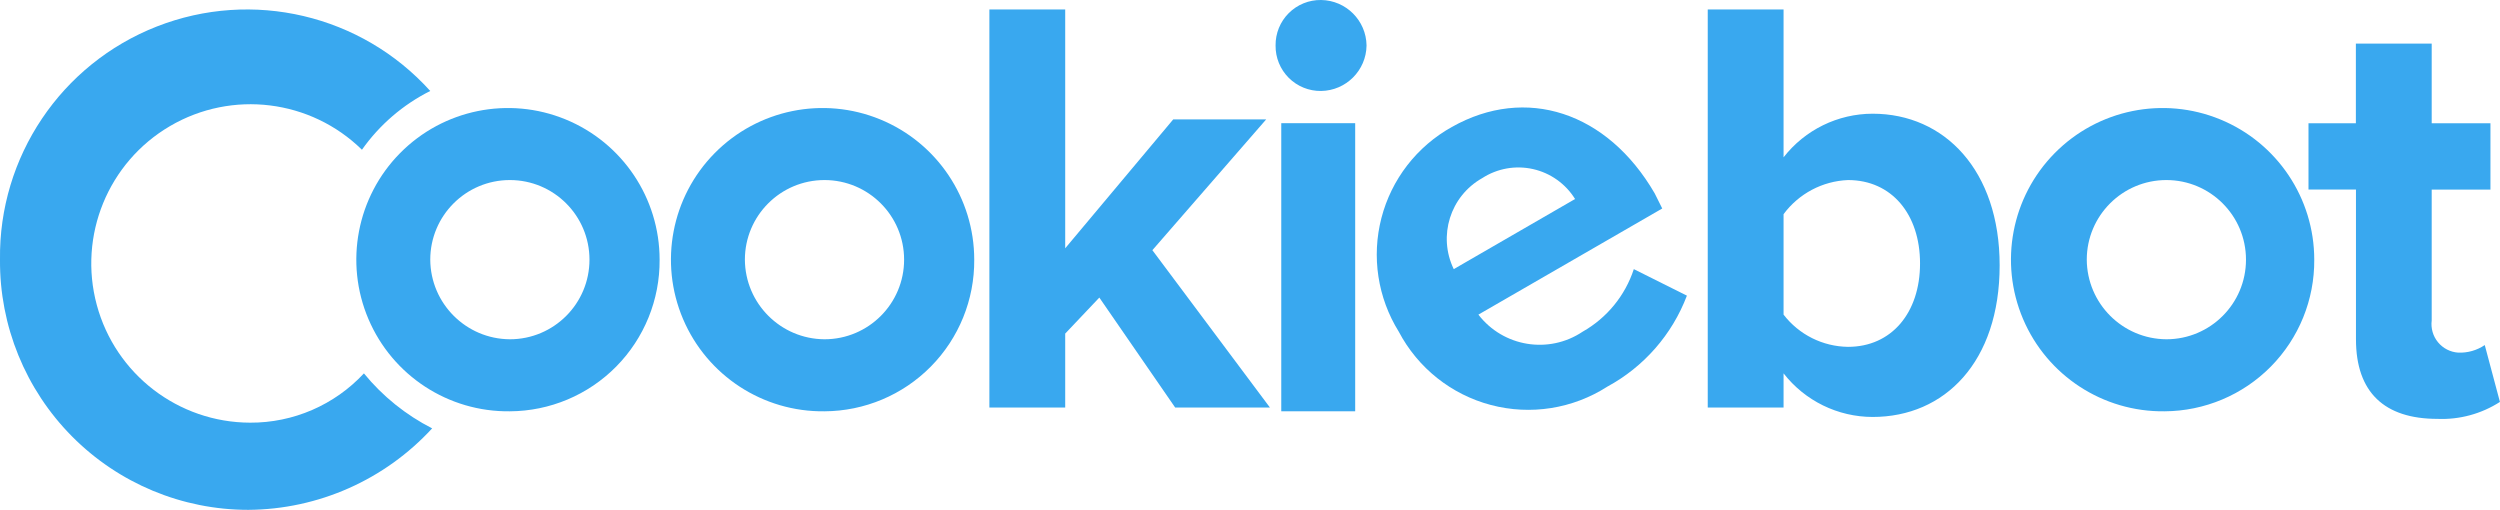
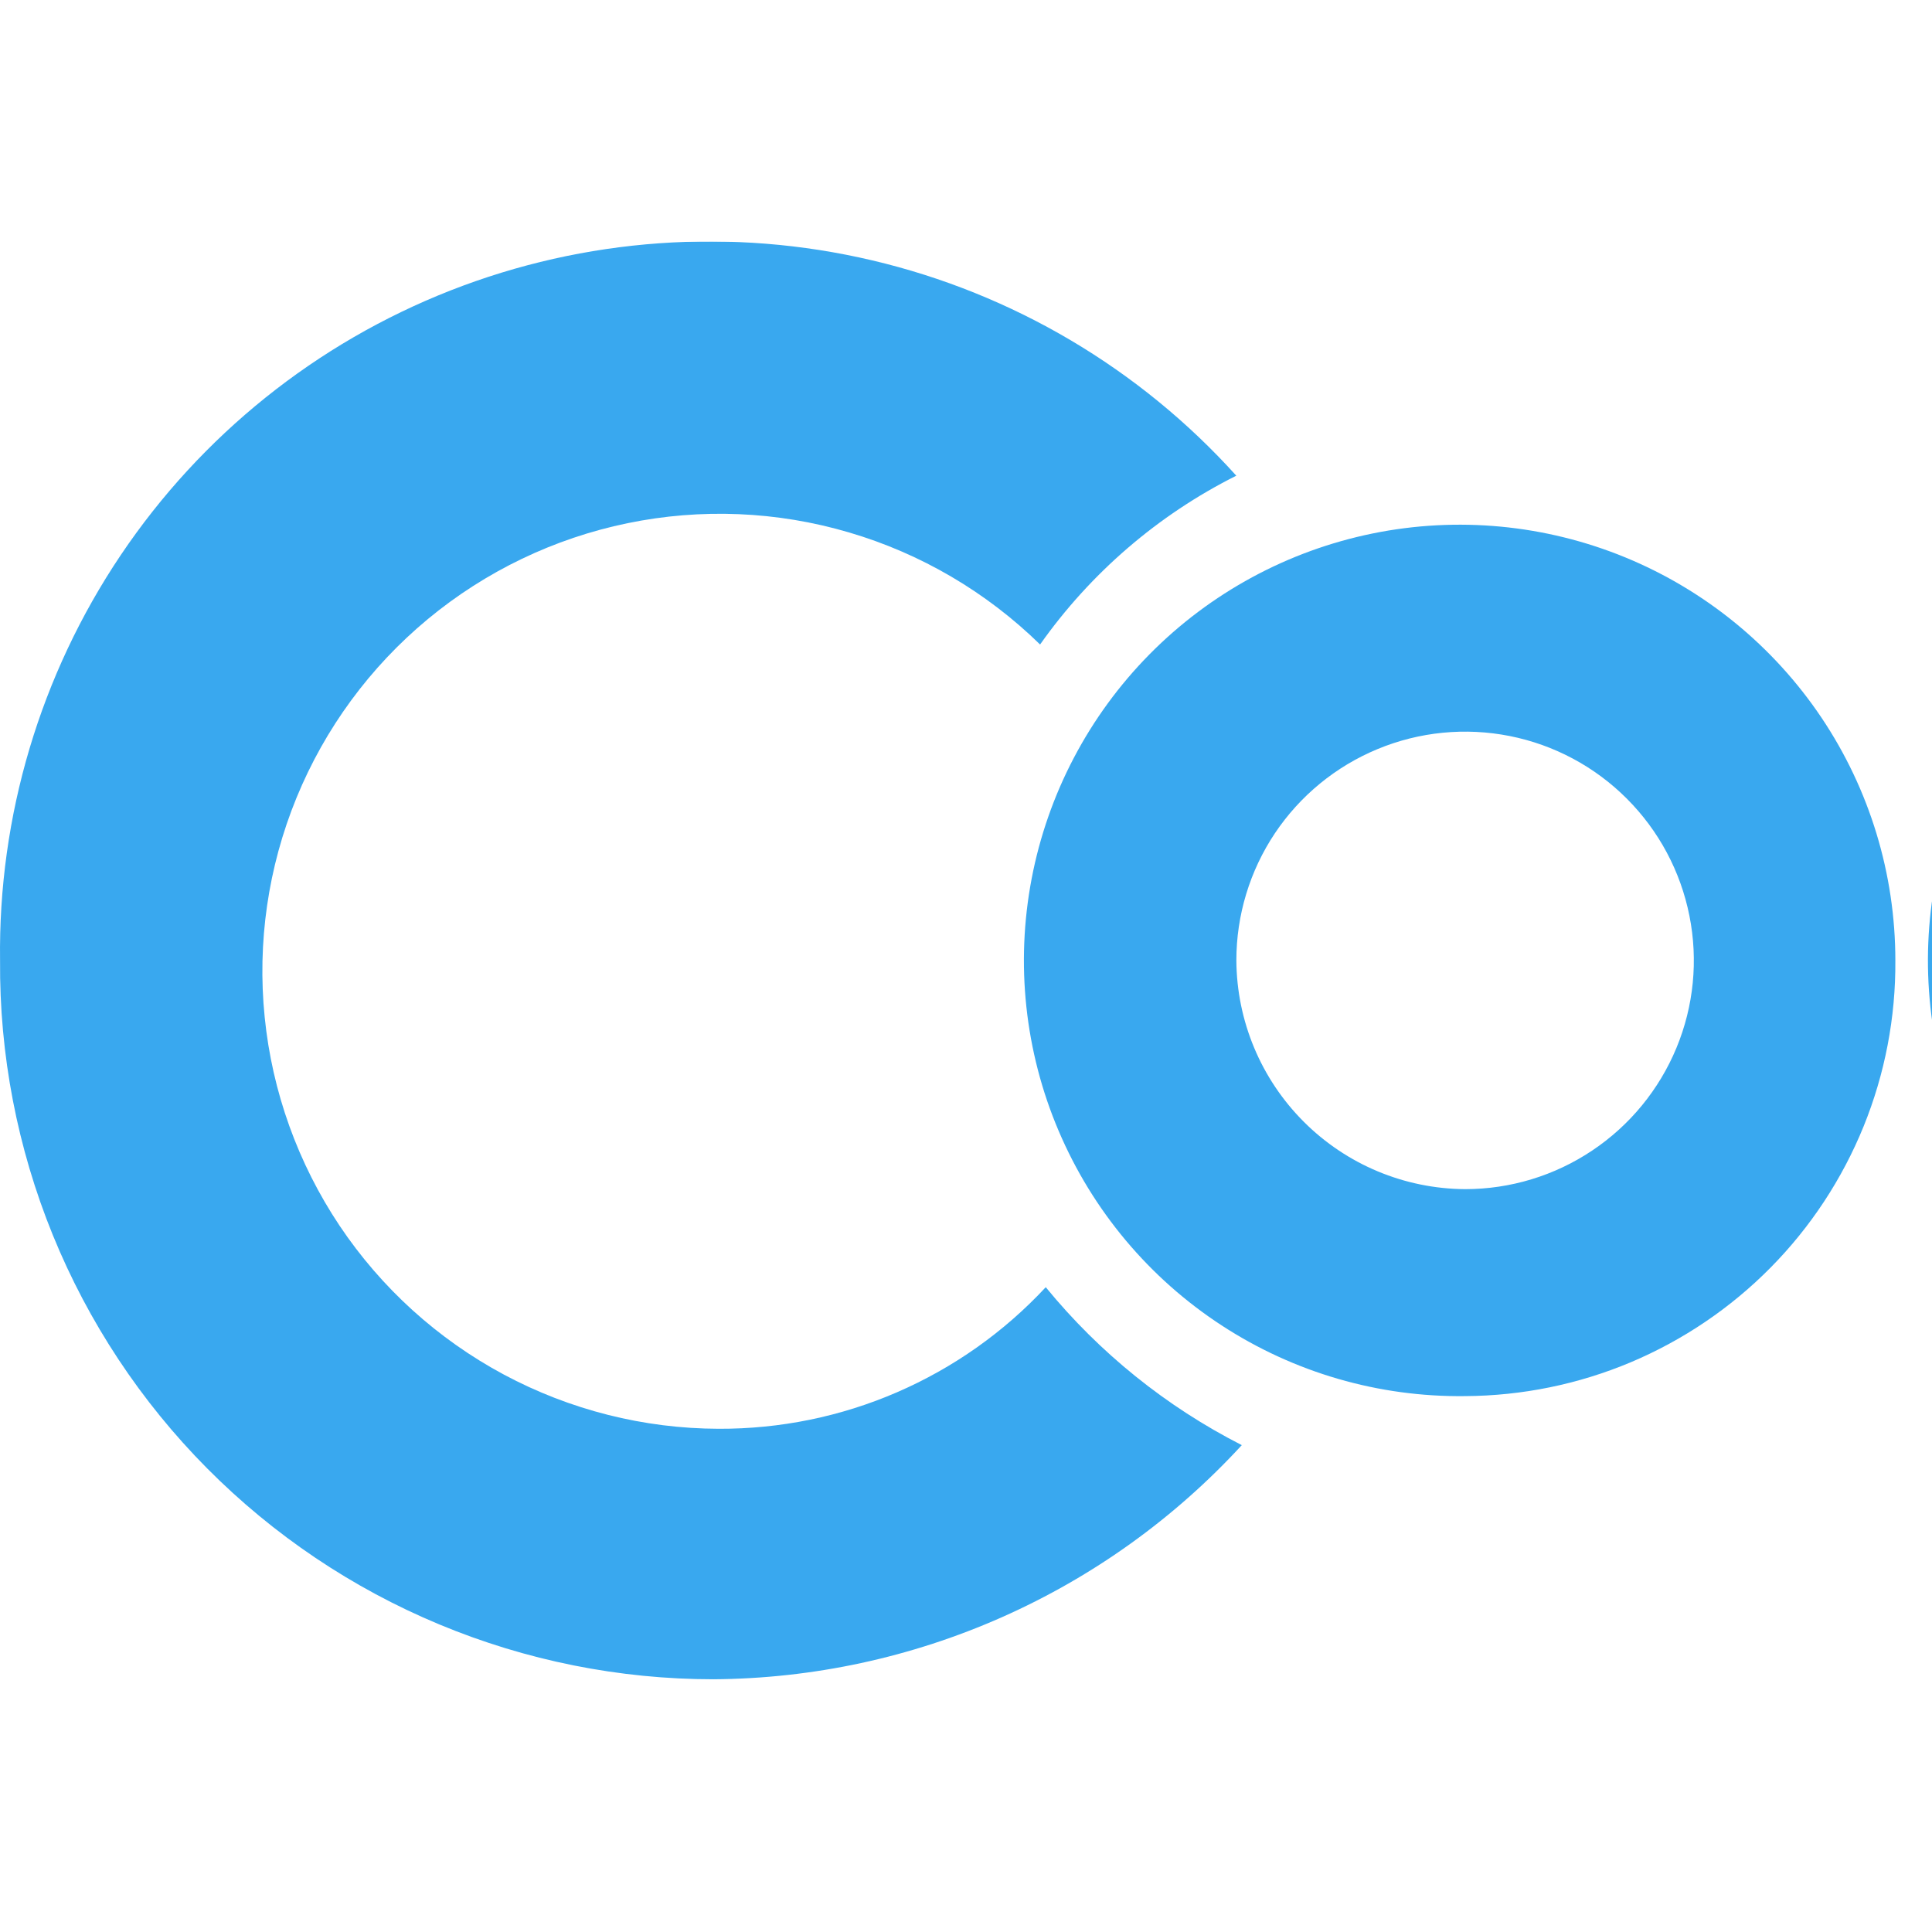
- <svg xmlns="http://www.w3.org/2000/svg" viewBox="8252 2133 134 27.328">
-   <defs>
-     <style>
-       .cls-1 {
-         fill: #39a8ef;
-       }
-     </style>
-   </defs>
-   <g id="Group_1203" data-name="Group 1203" transform="translate(8252 2133)">
-     <path id="Path_1743" data-name="Path 1743" class="cls-1" d="M67.236,21.834l-6.3-8.432,6.1-7.01H62.054L56.264,13.3V.5H52.2V21.834h4.064V17.872l1.829-1.93,4.064,5.892Z" transform="translate(0.831 0.008)" />
-     <path id="Path_1744" data-name="Path 1744" class="cls-1" d="M69.738,4.876a2.472,2.472,0,0,0,2.438-2.438A2.472,2.472,0,0,0,69.738,0,2.407,2.407,0,0,0,67.3,2.438,2.407,2.407,0,0,0,69.738,4.876Z" transform="translate(1.071)" />
-     <path id="Path_1745" data-name="Path 1745" class="cls-1" d="M71.562,21.942V6.5H67.6V21.942Z" transform="translate(1.076 0.103)" />
-     <path id="Path_1746" data-name="Path 1746" class="cls-1" d="M94.164,21.834H90.1V.5h4.064V8.424a6.061,6.061,0,0,1,4.775-2.337c3.861,0,6.807,3.048,6.807,8.127,0,5.181-2.946,8.127-6.807,8.127a6.061,6.061,0,0,1-4.775-2.337Zm0-4.978a4.429,4.429,0,0,0,3.454,1.727c2.337,0,3.861-1.829,3.861-4.47s-1.524-4.47-3.861-4.47a4.525,4.525,0,0,0-3.454,1.829Zm35.049,5.588c-2.845,0-4.368-1.422-4.368-4.267V10.151H122.3V6.6h2.54V2.329h4.064V6.6h3.149v3.556h-3.149v7.01a1.536,1.536,0,0,0,1.422,1.727,2.368,2.368,0,0,0,1.422-.406l.813,3.048A5.749,5.749,0,0,1,129.213,22.444Z" transform="translate(1.435 0.008)" />
-     <path id="Path_1747" data-name="Path 1747" class="cls-1" d="M84.993,20.635a7.842,7.842,0,0,1-11.175-2.946A7.824,7.824,0,0,1,76.663,6.716c3.962-2.235,8.331-.813,10.87,3.556l.406.813-9.854,5.689a4.14,4.14,0,0,0,5.588.914,6,6,0,0,0,2.743-3.353l2.845,1.422A9.3,9.3,0,0,1,84.993,20.635ZM83.266,10.577a3.572,3.572,0,0,0-4.978-1.118,3.73,3.73,0,0,0-1.524,4.876Z" transform="translate(1.157 0.09)" />
-     <path id="Path_1748" data-name="Path 1748" class="cls-1" d="M23.061,4.868A13.236,13.236,0,0,0,0,13.91,13.311,13.311,0,0,0,13.309,27.32a13.506,13.506,0,0,0,9.854-4.368,11.424,11.424,0,0,1-3.657-2.946,8.275,8.275,0,0,1-6.1,2.641A8.534,8.534,0,1,1,19.4,8.018,9.936,9.936,0,0,1,23.061,4.868Z" transform="translate(0 0.008)" />
-     <path id="Path_1749" data-name="Path 1749" class="cls-1" d="M27.026,21.955a8.128,8.128,0,1,1,8.026-8.127A8.065,8.065,0,0,1,27.026,21.955Zm0-3.861a4.267,4.267,0,1,0-4.267-4.267A4.293,4.293,0,0,0,27.026,18.094ZM43.89,21.955a8.128,8.128,0,1,1,8.026-8.127A8.065,8.065,0,0,1,43.89,21.955Zm0-3.861a4.267,4.267,0,1,0-4.267-4.267A4.293,4.293,0,0,0,43.89,18.094Z" transform="translate(0.303 0.091)" />
-     <path id="Path_1750" data-name="Path 1750" class="cls-1" d="M114.326,21.955a8.128,8.128,0,1,1,8.026-8.127A8.065,8.065,0,0,1,114.326,21.955Zm.1-3.861a4.267,4.267,0,1,0-4.267-4.267A4.293,4.293,0,0,0,114.427,18.094Z" transform="translate(1.692 0.091)" />
+ <svg xmlns="http://www.w3.org/2000/svg" width="32" height="32" viewBox="0 0 32 32" fill="none">
+   <mask id="mask0_3311_318" style="mask-type:alpha" maskUnits="userSpaceOnUse" x="0" y="4" width="32" height="24">
+     <rect y="4" width="32" height="23.814" fill="#D9D9D9" />
+   </mask>
+   <g mask="url(#mask0_3311_318)">
+     <path d="M20.477 7.879C18.877 6.105 16.774 4.861 14.448 4.313C12.123 3.765 9.686 3.939 7.462 4.811C5.238 5.683 3.333 7.212 2 9.194C0.667 11.177 -0.03 13.518 0.001 15.907C-0.011 17.466 0.287 19.013 0.875 20.457C1.464 21.901 2.332 23.214 3.431 24.321C4.529 25.427 5.836 26.306 7.275 26.905C8.715 27.505 10.259 27.814 11.818 27.814C13.465 27.803 15.091 27.453 16.597 26.785C18.102 26.118 19.454 25.148 20.568 23.936C19.316 23.298 18.21 22.407 17.321 21.32C16.629 22.064 15.791 22.656 14.858 23.06C13.926 23.464 12.92 23.669 11.904 23.665C10.662 23.662 9.44 23.353 8.345 22.767C7.25 22.18 6.316 21.334 5.625 20.302C4.935 19.269 4.508 18.083 4.384 16.847C4.259 15.611 4.44 14.364 4.911 13.214C5.382 12.065 6.128 11.049 7.084 10.256C8.04 9.463 9.176 8.917 10.393 8.666C11.609 8.415 12.869 8.467 14.06 8.818C15.252 9.168 16.339 9.806 17.227 10.675C18.064 9.49 19.18 8.529 20.477 7.879V7.879Z" fill="#39A8EF" />
+     <path d="M24.267 23.124C22.835 23.142 21.431 22.734 20.233 21.952C19.034 21.17 18.095 20.049 17.535 18.732C16.974 17.415 16.819 15.961 17.087 14.555C17.355 13.149 18.035 11.855 19.041 10.836C20.047 9.818 21.332 9.122 22.735 8.836C24.137 8.55 25.593 8.688 26.917 9.231C28.241 9.775 29.373 10.7 30.171 11.889C30.968 13.078 31.393 14.477 31.393 15.908C31.4 16.85 31.221 17.784 30.867 18.657C30.512 19.53 29.989 20.325 29.327 20.995C28.665 21.665 27.877 22.198 27.009 22.564C26.141 22.929 25.209 23.119 24.267 23.124ZM24.267 19.696C25.016 19.696 25.748 19.474 26.371 19.057C26.994 18.641 27.48 18.049 27.767 17.357C28.054 16.665 28.129 15.903 27.982 15.168C27.836 14.433 27.475 13.758 26.945 13.228C26.416 12.698 25.741 12.337 25.006 12.191C24.271 12.045 23.509 12.12 22.817 12.407C22.124 12.694 21.533 13.179 21.116 13.802C20.7 14.425 20.478 15.158 20.478 15.907C20.484 16.91 20.885 17.87 21.594 18.579C22.303 19.289 23.264 19.69 24.267 19.696ZM39.24 23.124C37.809 23.142 36.405 22.734 35.206 21.952C34.008 21.17 33.069 20.049 32.508 18.732C31.948 17.415 31.792 15.961 32.061 14.555C32.329 13.149 33.009 11.855 34.015 10.836C35.02 9.818 36.306 9.122 37.709 8.836C39.111 8.55 40.567 8.688 41.891 9.231C43.215 9.775 44.347 10.7 45.144 11.889C45.941 13.078 46.367 14.477 46.367 15.908C46.374 16.85 46.195 17.784 45.841 18.657C45.486 19.53 44.963 20.325 44.301 20.995C43.639 21.665 42.851 22.198 41.983 22.564C41.114 22.929 40.182 23.119 39.24 23.124ZM39.24 19.696C39.99 19.696 40.722 19.474 41.345 19.057C41.968 18.641 42.454 18.049 42.741 17.357C43.027 16.665 43.102 15.903 42.956 15.168C42.81 14.433 42.449 13.758 41.919 13.228C41.389 12.698 40.714 12.337 39.979 12.191C39.245 12.045 38.483 12.12 37.79 12.407C37.098 12.694 36.506 13.179 36.09 13.802C35.674 14.425 35.452 15.158 35.452 15.907C35.458 16.91 35.859 17.87 36.568 18.579C37.277 19.289 38.237 19.69 39.24 19.696Z" fill="#39A8EF" />
  </g>
</svg>
